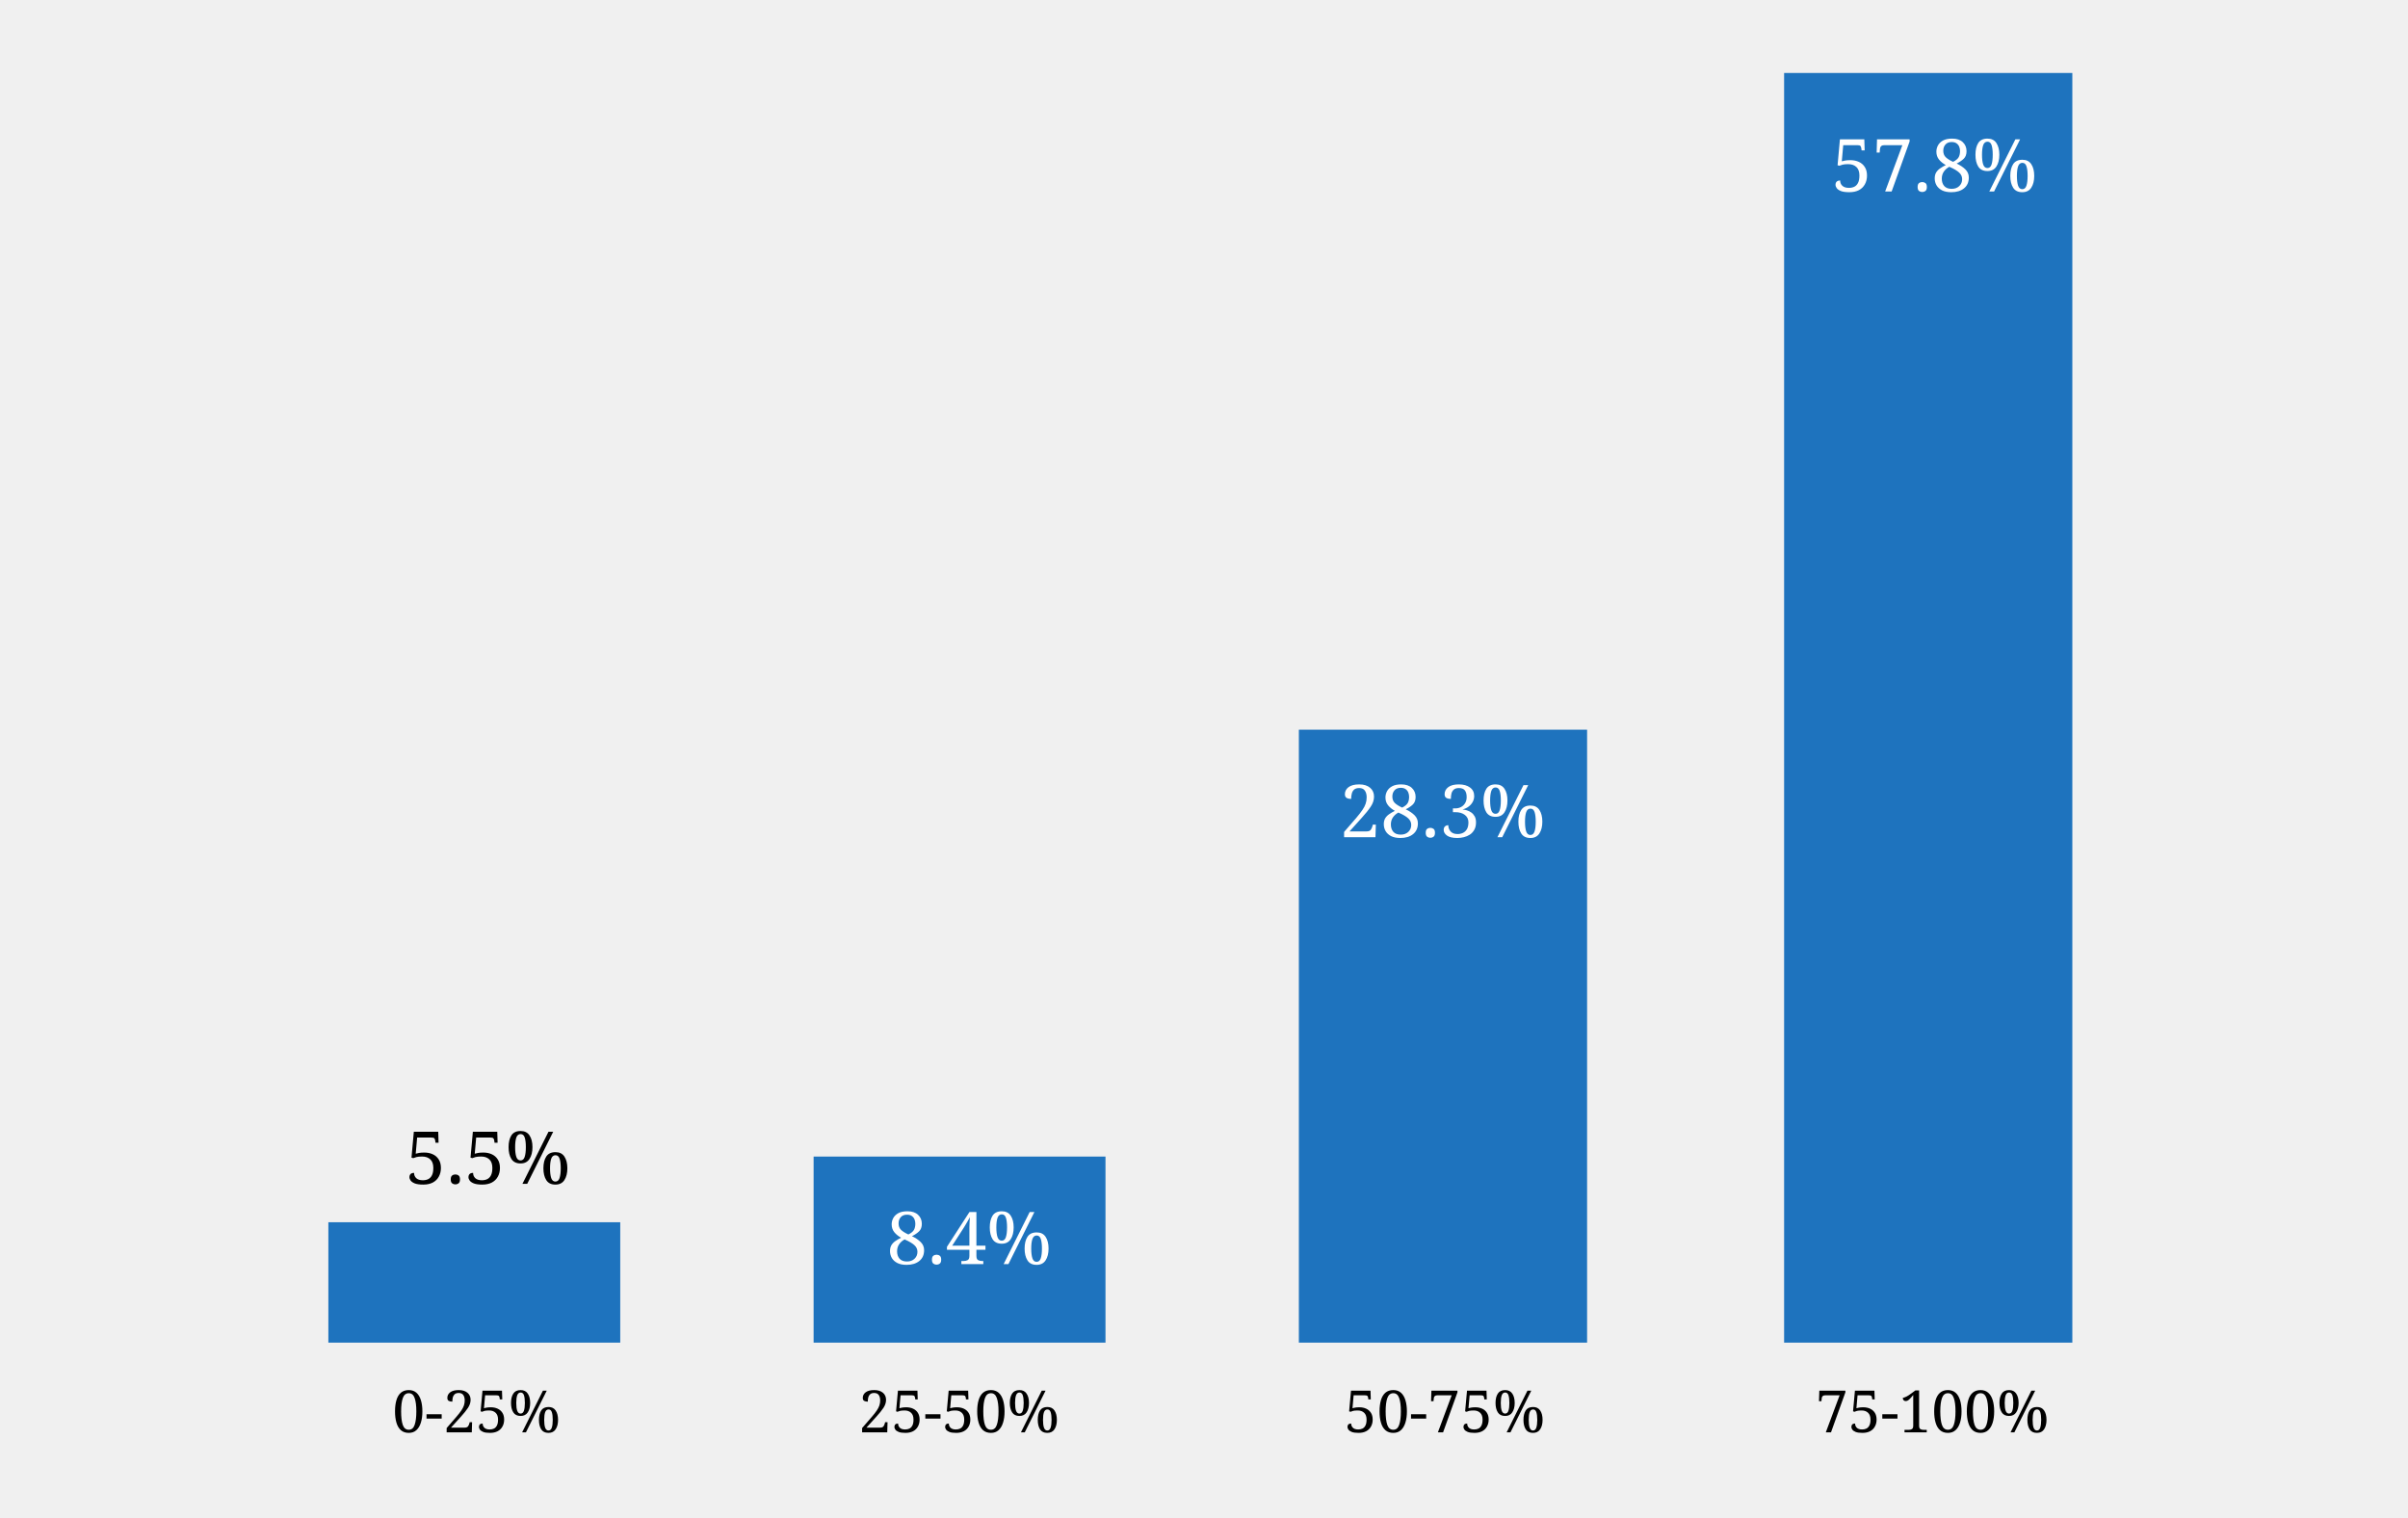
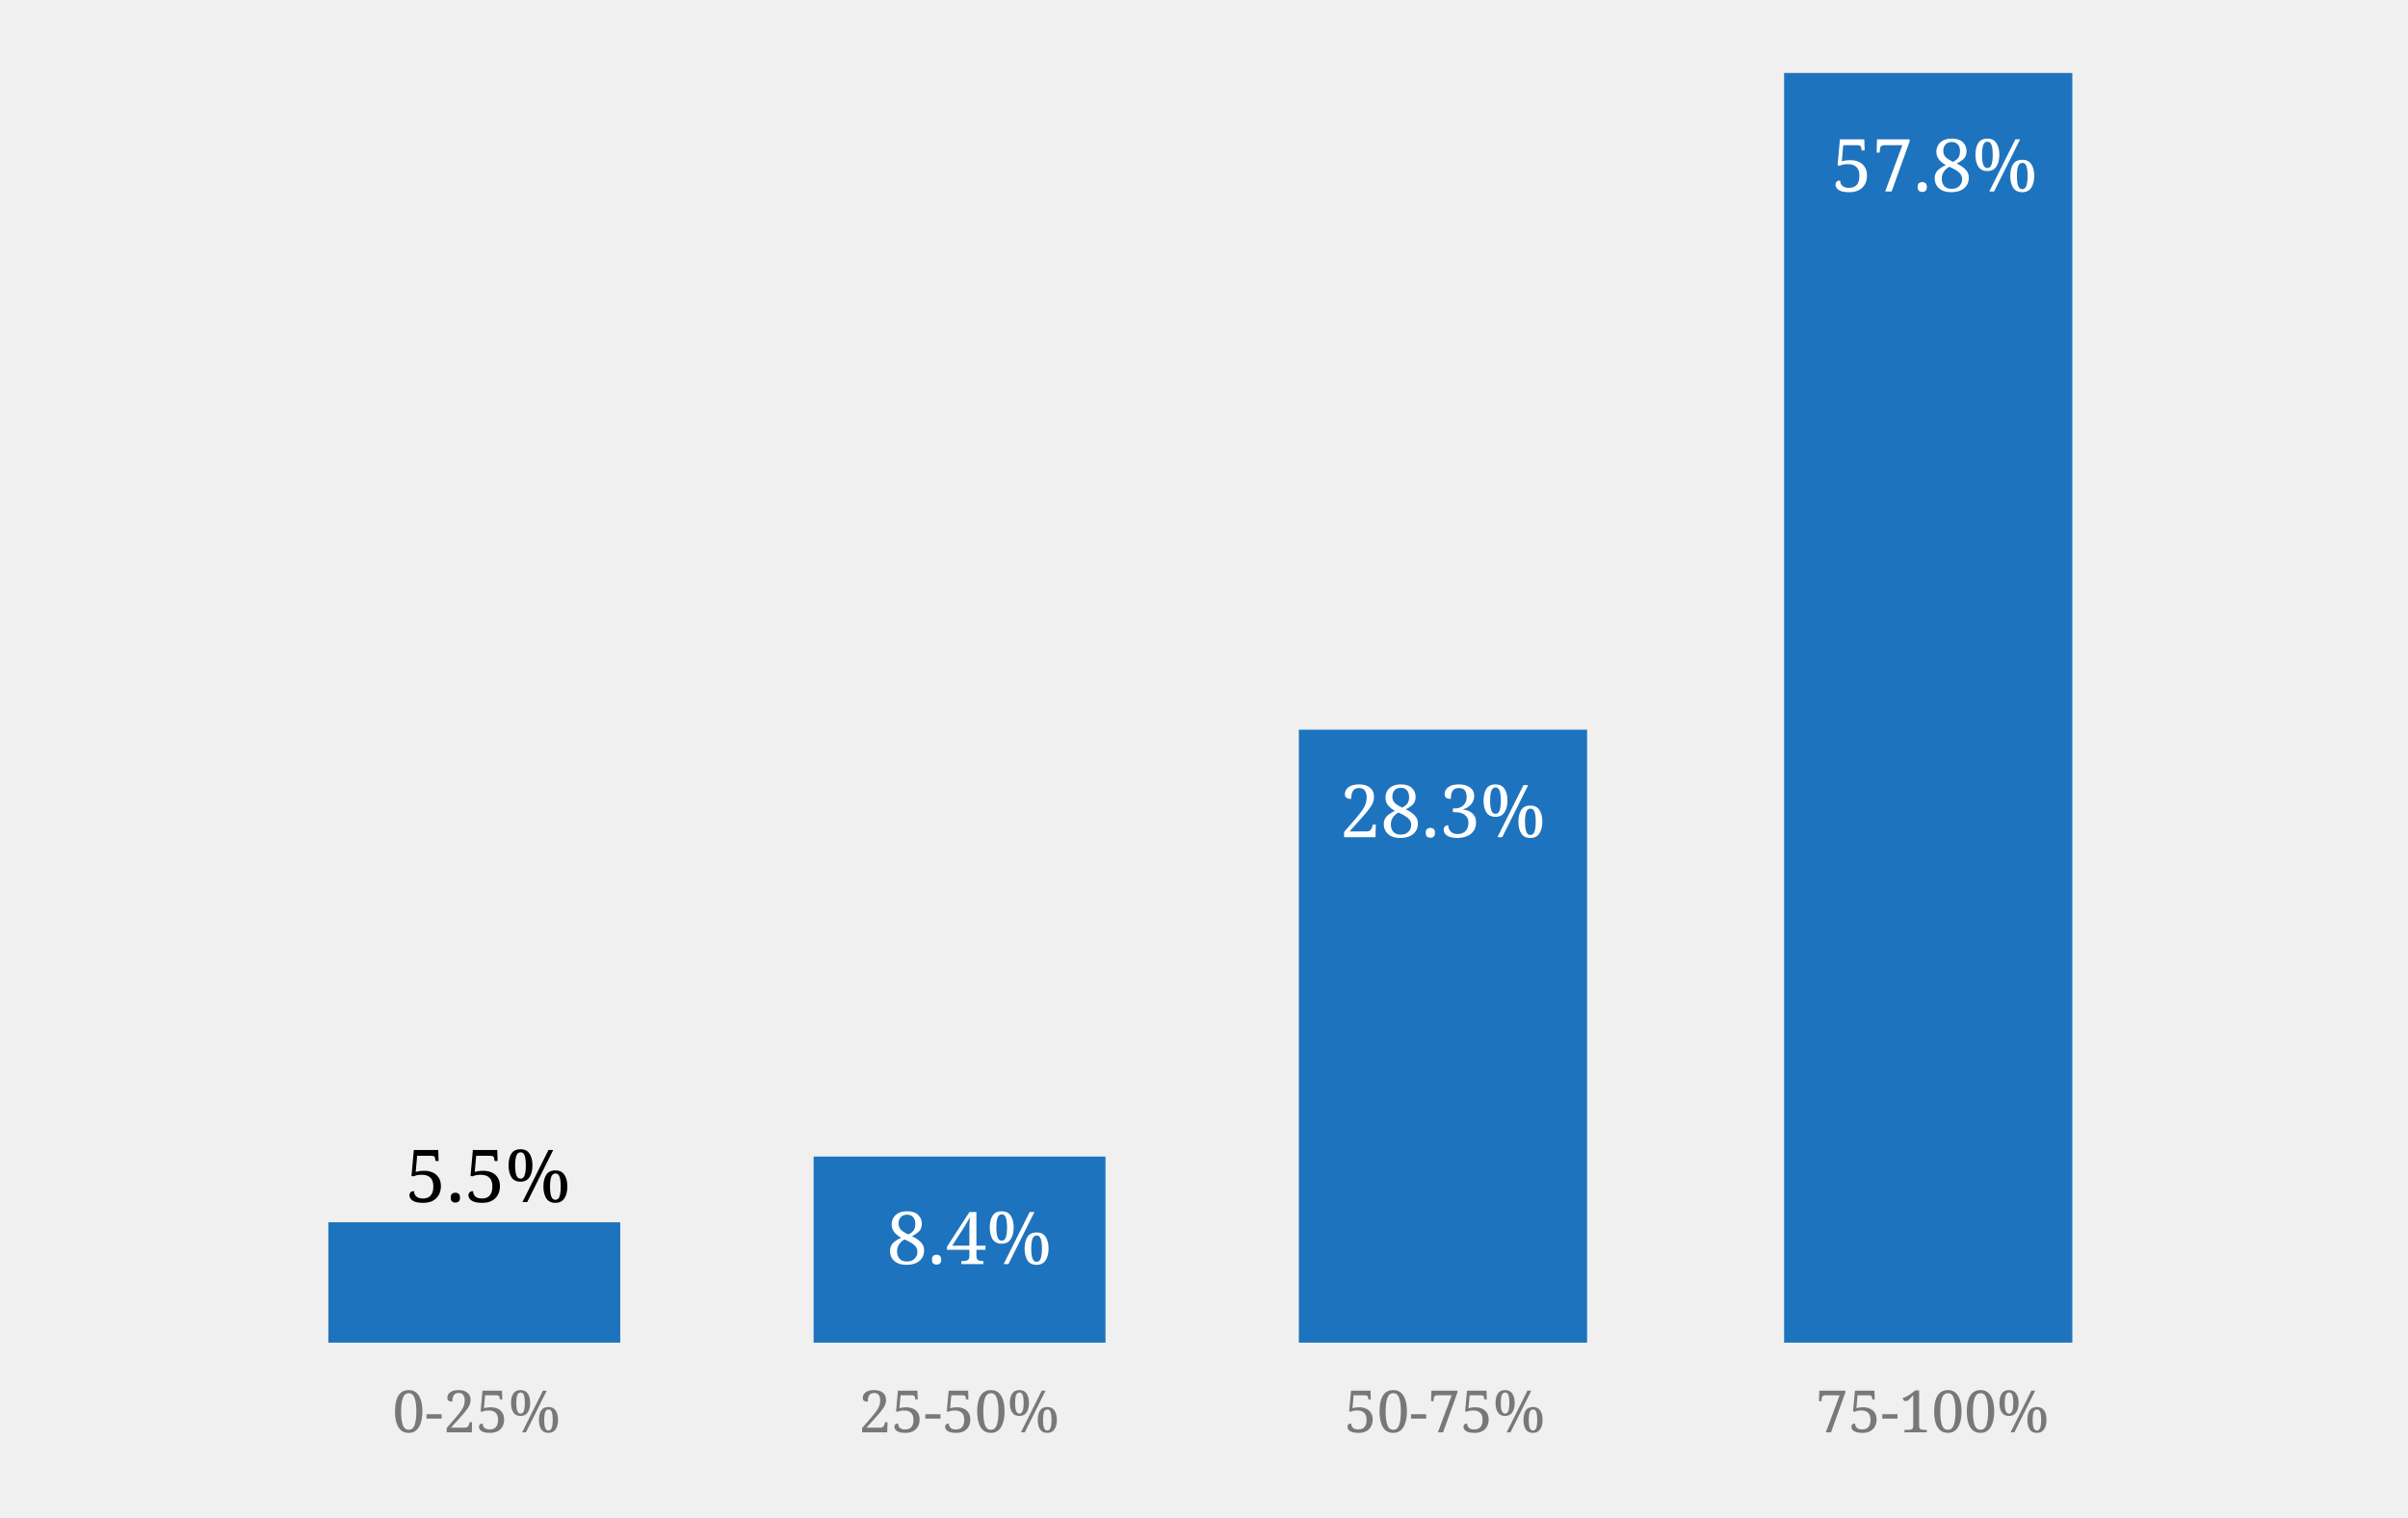
<svg xmlns="http://www.w3.org/2000/svg" width="660" height="416" viewBox="0 0 660 416" fill="none">
  <style type="text/css">
  
    @font-face{font-family:"tabular-numbers";src:local("charter"),local("cambria");unicode-range:U+0030-0039}
    text{font-family:'tabular-numbers',georgia,bitstream charter,serif !important}
  
</style>
  <g id="actual-role-breakdown">
    <g id="Vertical bar chart">
-       <text id="0-25%" fill="black" xml:space="preserve" style="white-space: pre" font-family="Georgia" font-size="16" letter-spacing="0em">
+       <text id="0-25%" fill="black" fill-opacity="0.5" xml:space="preserve" style="white-space: pre" font-family="Georgia" font-size="16" letter-spacing="0em">
        <tspan x="107.551" y="392.582">0-25%</tspan>
      </text>
-       <text id="25-50%" fill="black" xml:space="preserve" style="white-space: pre" font-family="Georgia" font-size="16" letter-spacing="0em">
+       <text id="25-50%" fill="black" fill-opacity="0.5" xml:space="preserve" style="white-space: pre" font-family="Georgia" font-size="16" letter-spacing="0em">
        <tspan x="235.324" y="392.582">25-50%</tspan>
      </text>
-       <text id="50-75%" fill="black" xml:space="preserve" style="white-space: pre" font-family="Georgia" font-size="16" letter-spacing="0em">
+       <text id="50-75%" fill="black" fill-opacity="0.5" xml:space="preserve" style="white-space: pre" font-family="Georgia" font-size="16" letter-spacing="0em">
        <tspan x="368.449" y="392.582">50-75%</tspan>
      </text>
-       <text id="75-100%" fill="black" xml:space="preserve" style="white-space: pre" font-family="Georgia" font-size="16" letter-spacing="0em">
+       <text id="75-100%" fill="black" fill-opacity="0.5" xml:space="preserve" style="white-space: pre" font-family="Georgia" font-size="16" letter-spacing="0em">
        <tspan x="497.621" y="392.582">75-100%</tspan>
      </text>
      <path id="Grid_v_1" d="M64 368H595" stroke="#F0F0F0" />
      <path id="Grid_v_2" d="M64 308H595" stroke="#F0F0F0" />
      <path id="Grid_v_3" d="M64 248H595" stroke="#F0F0F0" />
      <path id="Grid_v_4" d="M64 188H595" stroke="#F0F0F0" />
      <path id="Grid_v_5" d="M64 128H595" stroke="#F0F0F0" />
      <path id="Grid_v_6" d="M64 68H595" stroke="#F0F0F0" />
      <path id="Bar_1_1" d="M90 335V368H170V335H90Z" fill="#1E73BE" />
      <path id="Bar_1_2" d="M223 317V368H303V317H223Z" fill="#1E73BE" />
      <path id="Bar_1_3" d="M356 200V368H435V200H356Z" fill="#1E73BE" />
      <path id="Bar_1_4" d="M489 20V368H568V20H489Z" fill="#1E73BE" />
      <text id="57.8%" fill="white" xml:space="preserve" style="white-space: pre" font-family="Georgia" font-size="20" letter-spacing="0em">
        <tspan x="502" y="52.477">57.8%</tspan>
      </text>
      <text id="28.3%" fill="white" xml:space="preserve" style="white-space: pre" font-family="Georgia" font-size="20" letter-spacing="0em">
        <tspan x="367.18" y="229.478">28.3%</tspan>
      </text>
      <text id="8.4%" fill="white" xml:space="preserve" style="white-space: pre" font-family="Georgia" font-size="20" letter-spacing="0em">
        <tspan x="243.02" y="346.478">8.4%</tspan>
      </text>
      <text id="5.5%" fill="black" xml:space="preserve" style="white-space: pre" font-family="Georgia" font-size="20" letter-spacing="0em">
-         <tspan x="111.129" y="324.478">5.5%</tspan>
+         <tspan x="111.129" y="329.478">5.5%</tspan>
      </text>
    </g>
  </g>
</svg>
